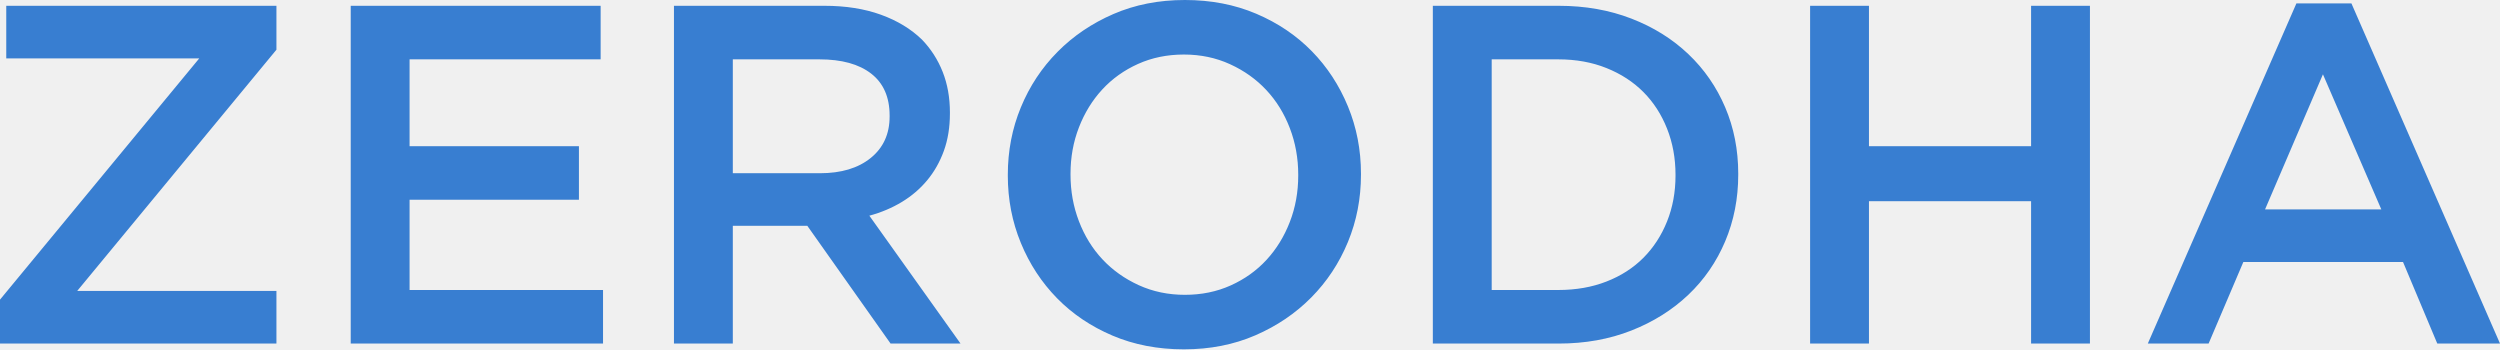
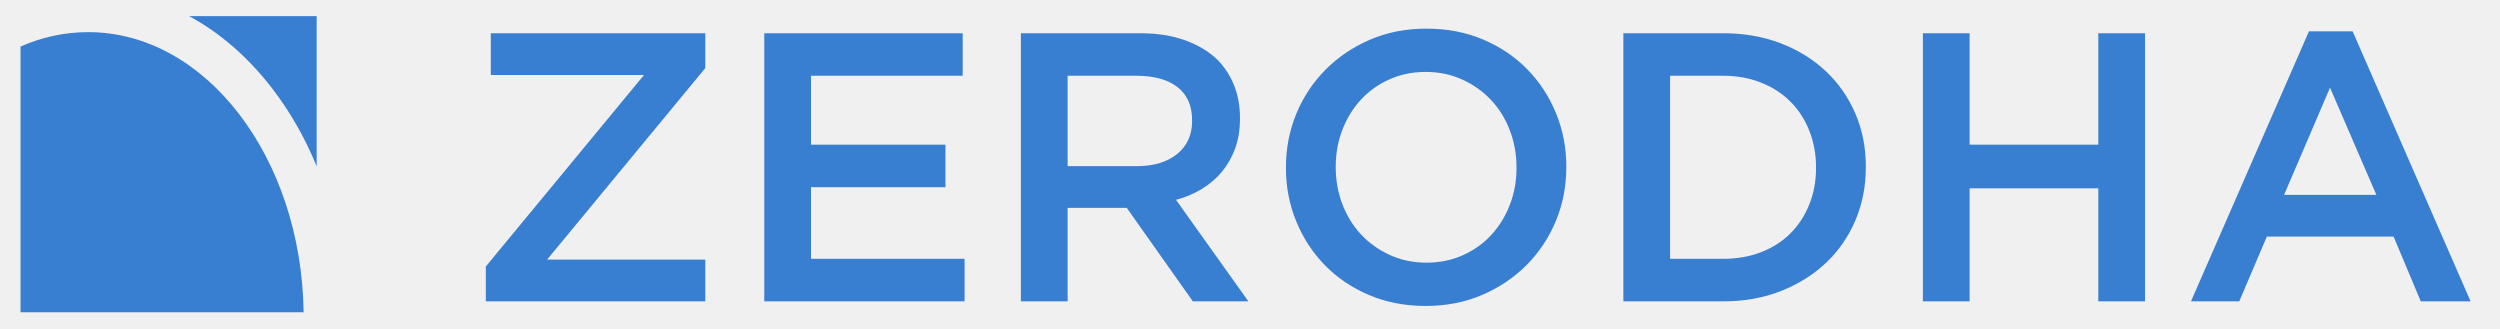
- <svg xmlns="http://www.w3.org/2000/svg" width="458" height="64" viewBox="0 0 458 64" fill="none">
-   <g clip-path="url(#clip0_2188_407)">
-     <path d="M0 54.895L36.502 10.697H1.147V1.062H50.643V9.106L14.141 53.304H50.643V62.939H0V54.895ZM64.252 1.062H110.036V10.874H75.035V26.785H106.06V36.597H75.035V53.126H110.476V62.938H64.252V1.062ZM123.469 1.062H151.045C154.933 1.062 158.38 1.608 161.386 2.697C164.392 3.787 166.894 5.305 168.898 7.25C170.547 8.96 171.816 10.933 172.7 13.172C173.583 15.411 174.024 17.887 174.024 20.597V20.774C174.024 23.309 173.656 25.592 172.92 27.625C172.184 29.658 171.165 31.457 169.87 33.017C168.575 34.578 167.027 35.906 165.23 36.994C163.433 38.083 161.444 38.925 159.265 39.514L175.969 62.939H163.153L147.904 41.371H147.728H134.251V62.939H123.468L123.469 1.062ZM150.212 31.735C154.11 31.735 157.215 30.805 159.518 28.939C161.821 27.074 162.978 24.544 162.978 21.349V21.171C162.978 17.799 161.852 15.238 159.606 13.491C157.36 11.745 154.198 10.873 150.12 10.873H134.251V31.734L150.212 31.735ZM216.89 64C212.117 64 207.758 63.161 203.811 61.482C199.865 59.803 196.475 57.52 193.647 54.63C190.818 51.74 188.609 48.37 187.02 44.509C185.43 40.649 184.632 36.539 184.632 32.178V32.001C184.632 27.639 185.427 23.529 187.02 19.669C188.612 15.808 190.848 12.42 193.736 9.503C196.624 6.586 200.039 4.273 203.989 2.564C207.939 0.855 212.295 0 217.068 0C221.842 0 226.201 0.839 230.15 2.519C234.098 4.199 237.485 6.483 240.314 9.37C243.143 12.257 245.35 15.632 246.941 19.491C248.533 23.351 249.329 27.462 249.329 31.822V32C249.329 36.361 248.534 40.472 246.941 44.33C245.349 48.188 243.111 51.579 240.225 54.496C237.338 57.413 233.92 59.727 229.971 61.435C226.023 63.144 221.664 64 216.89 64ZM217.068 54.011C220.119 54.011 222.92 53.437 225.471 52.288C228.022 51.139 230.209 49.578 232.028 47.604C233.847 45.629 235.27 43.316 236.296 40.664C237.323 38.012 237.836 35.183 237.836 32.179V32.001C237.836 28.996 237.323 26.153 236.296 23.471C235.27 20.789 233.83 18.463 231.983 16.488C230.137 14.514 227.921 12.938 225.337 11.759C222.754 10.579 219.941 9.991 216.889 9.991C213.838 9.991 211.037 10.565 208.486 11.714C205.935 12.863 203.748 14.426 201.929 16.399C200.11 18.373 198.687 20.686 197.659 23.338C196.63 25.99 196.119 28.819 196.119 31.824V32.001C196.119 35.007 196.632 37.85 197.659 40.53C198.685 43.211 200.125 45.541 201.974 47.515C203.822 49.488 206.036 51.066 208.618 52.243C211.199 53.421 214.016 54.011 217.068 54.011ZM262.495 1.062H285.565C290.396 1.062 294.828 1.844 298.867 3.405C302.907 4.966 306.378 7.132 309.295 9.902C312.213 12.671 314.465 15.928 316.058 19.671C317.651 23.413 318.445 27.465 318.445 31.825V32.002C318.445 36.364 317.649 40.431 316.058 44.201C314.466 47.97 312.213 51.245 309.295 54.012C306.378 56.78 302.903 58.963 298.867 60.553C294.832 62.143 290.396 62.94 285.565 62.94H262.495V1.062ZM285.476 53.127C288.715 53.127 291.662 52.611 294.314 51.574C296.965 50.538 299.221 49.09 301.075 47.227C302.929 45.363 304.373 43.141 305.406 40.566C306.438 37.991 306.954 35.197 306.954 32.178V32.001C306.954 28.982 306.436 26.172 305.406 23.568C304.375 20.965 302.93 18.731 301.075 16.866C299.219 15.002 296.965 13.537 294.314 12.471C291.662 11.405 288.715 10.873 285.476 10.873H273.278V53.126L285.476 53.127ZM331.611 1.062H342.394V26.786H372.094V1.062H382.877V62.94H372.094V36.863H342.394V62.939H331.611V1.062ZM420.703 0.62H430.779L458 62.939H446.51L440.235 48H410.98L404.615 62.939H393.479L420.703 0.62ZM436.259 38.366L425.563 13.615L414.956 38.366H436.259Z" fill="#387ED1" />
-   </g>
-   <defs>
-     <clipPath id="clip0_2188_407">
-       <rect width="458" height="64" fill="white" />
-     </clipPath>
-   </defs>
+ <svg xmlns="http://www.w3.org/2000/svg" baseProfile="tiny" width="609" height="80">
+   <path d="M66.252 21.469c4.404 5.71 8.056 12.124 10.886 19.04V3.931H46.077c7.472 4.037 14.317 9.943 20.175 17.538zM21.473 7.828c-5.754 0-11.289 1.23-16.473 3.506v64.735h68.963c-.534-37.754-23.875-68.241-52.49-68.241" fill-rule="evenodd" fill="#387ed1" />
+   <path fill="#387ed1" d="M118.349 64.918l38.533-46.65H119.56V8.098h52.25v8.49l-38.533 46.651h38.533v10.169h-53.461v-8.49zm67.828-56.82h48.331v10.356H197.56v16.794h32.751v10.357H197.56v17.446h37.413v10.356h-48.796V8.098zm62.512 0h29.11c4.105 0 7.744.576 10.917 1.726s5.814 2.752 7.93 4.805c1.741 1.805 3.08 3.888 4.013 6.251s1.398 4.977 1.398 7.837v.187c0 2.675-.388 5.085-1.165 7.231s-1.853 4.044-3.22 5.691-3.001 3.049-4.898 4.198-3.997 2.038-6.297 2.659l17.633 24.725h-13.529l-16.097-22.765h-.186-14.227v22.765h-11.383V8.098zm28.231 32.375c4.115 0 7.393-.982 9.824-2.951s3.652-4.639 3.652-8.012v-.187c0-3.56-1.188-6.263-3.559-8.106s-5.709-2.764-10.014-2.764h-16.752v22.019h16.849zm70.389 34.055c-5.039 0-9.641-.886-13.807-2.658s-7.744-4.182-10.73-7.232-5.318-6.607-6.996-10.682-2.521-8.413-2.521-13.016v-.187c0-4.603.84-8.941 2.521-13.016s4.041-7.651 7.09-10.73 6.654-5.52 10.824-7.324 8.768-2.706 13.807-2.706 9.641.886 13.809 2.659 7.744 4.184 10.73 7.231 5.316 6.609 6.996 10.683 2.521 8.413 2.521 13.015v.187c0 4.604-.84 8.943-2.521 13.015s-4.043 7.651-7.09 10.73-6.656 5.521-10.824 7.324-8.77 2.707-13.809 2.707zm.187-10.543c3.221 0 6.178-.606 8.871-1.819s5.002-2.86 6.922-4.944 3.422-4.526 4.506-7.325 1.625-5.785 1.625-8.956v-.187c0-3.172-.541-6.173-1.625-9.004s-2.604-5.286-4.553-7.37-4.289-3.747-7.016-4.992-5.697-1.866-8.918-1.866-6.178.606-8.871 1.819-5.002 2.862-6.922 4.945-3.422 4.525-4.508 7.324-1.625 5.785-1.625 8.957v.187c0 3.172.541 6.173 1.625 9.002s2.604 5.289 4.555 7.372 4.289 3.748 7.014 4.991 5.699 1.866 8.92 1.866zm47.955-55.887h24.354c5.1 0 9.779.825 14.043 2.473s7.928 3.934 11.008 6.857 5.457 6.361 7.139 10.311 2.52 8.227 2.52 12.829v.187c0 4.604-.84 8.896-2.52 12.875s-4.059 7.435-7.139 10.356-6.748 5.226-11.008 6.904-8.943 2.519-14.043 2.519h-24.354V8.098zm24.26 54.954c3.42 0 6.531-.545 9.33-1.639s5.18-2.622 7.137-4.589 3.482-4.312 4.572-7.03 1.635-5.667 1.635-8.854v-.187c0-3.186-.547-6.152-1.635-8.9s-2.613-5.106-4.572-7.074-4.338-3.514-7.137-4.639-5.91-1.687-9.33-1.687h-12.877v44.598h12.877zm48.703-54.954h11.383v27.151h31.352V8.098h11.383v65.311h-11.383V45.885h-31.352v27.523h-11.383V8.098zm94.049-.467H573.1l28.736 65.777h-12.129l-6.625-15.768h-30.883l-6.719 15.768h-11.756l28.739-65.777zm16.422 39.841l-11.291-26.125-11.197 26.125h22.488z" />
</svg>
